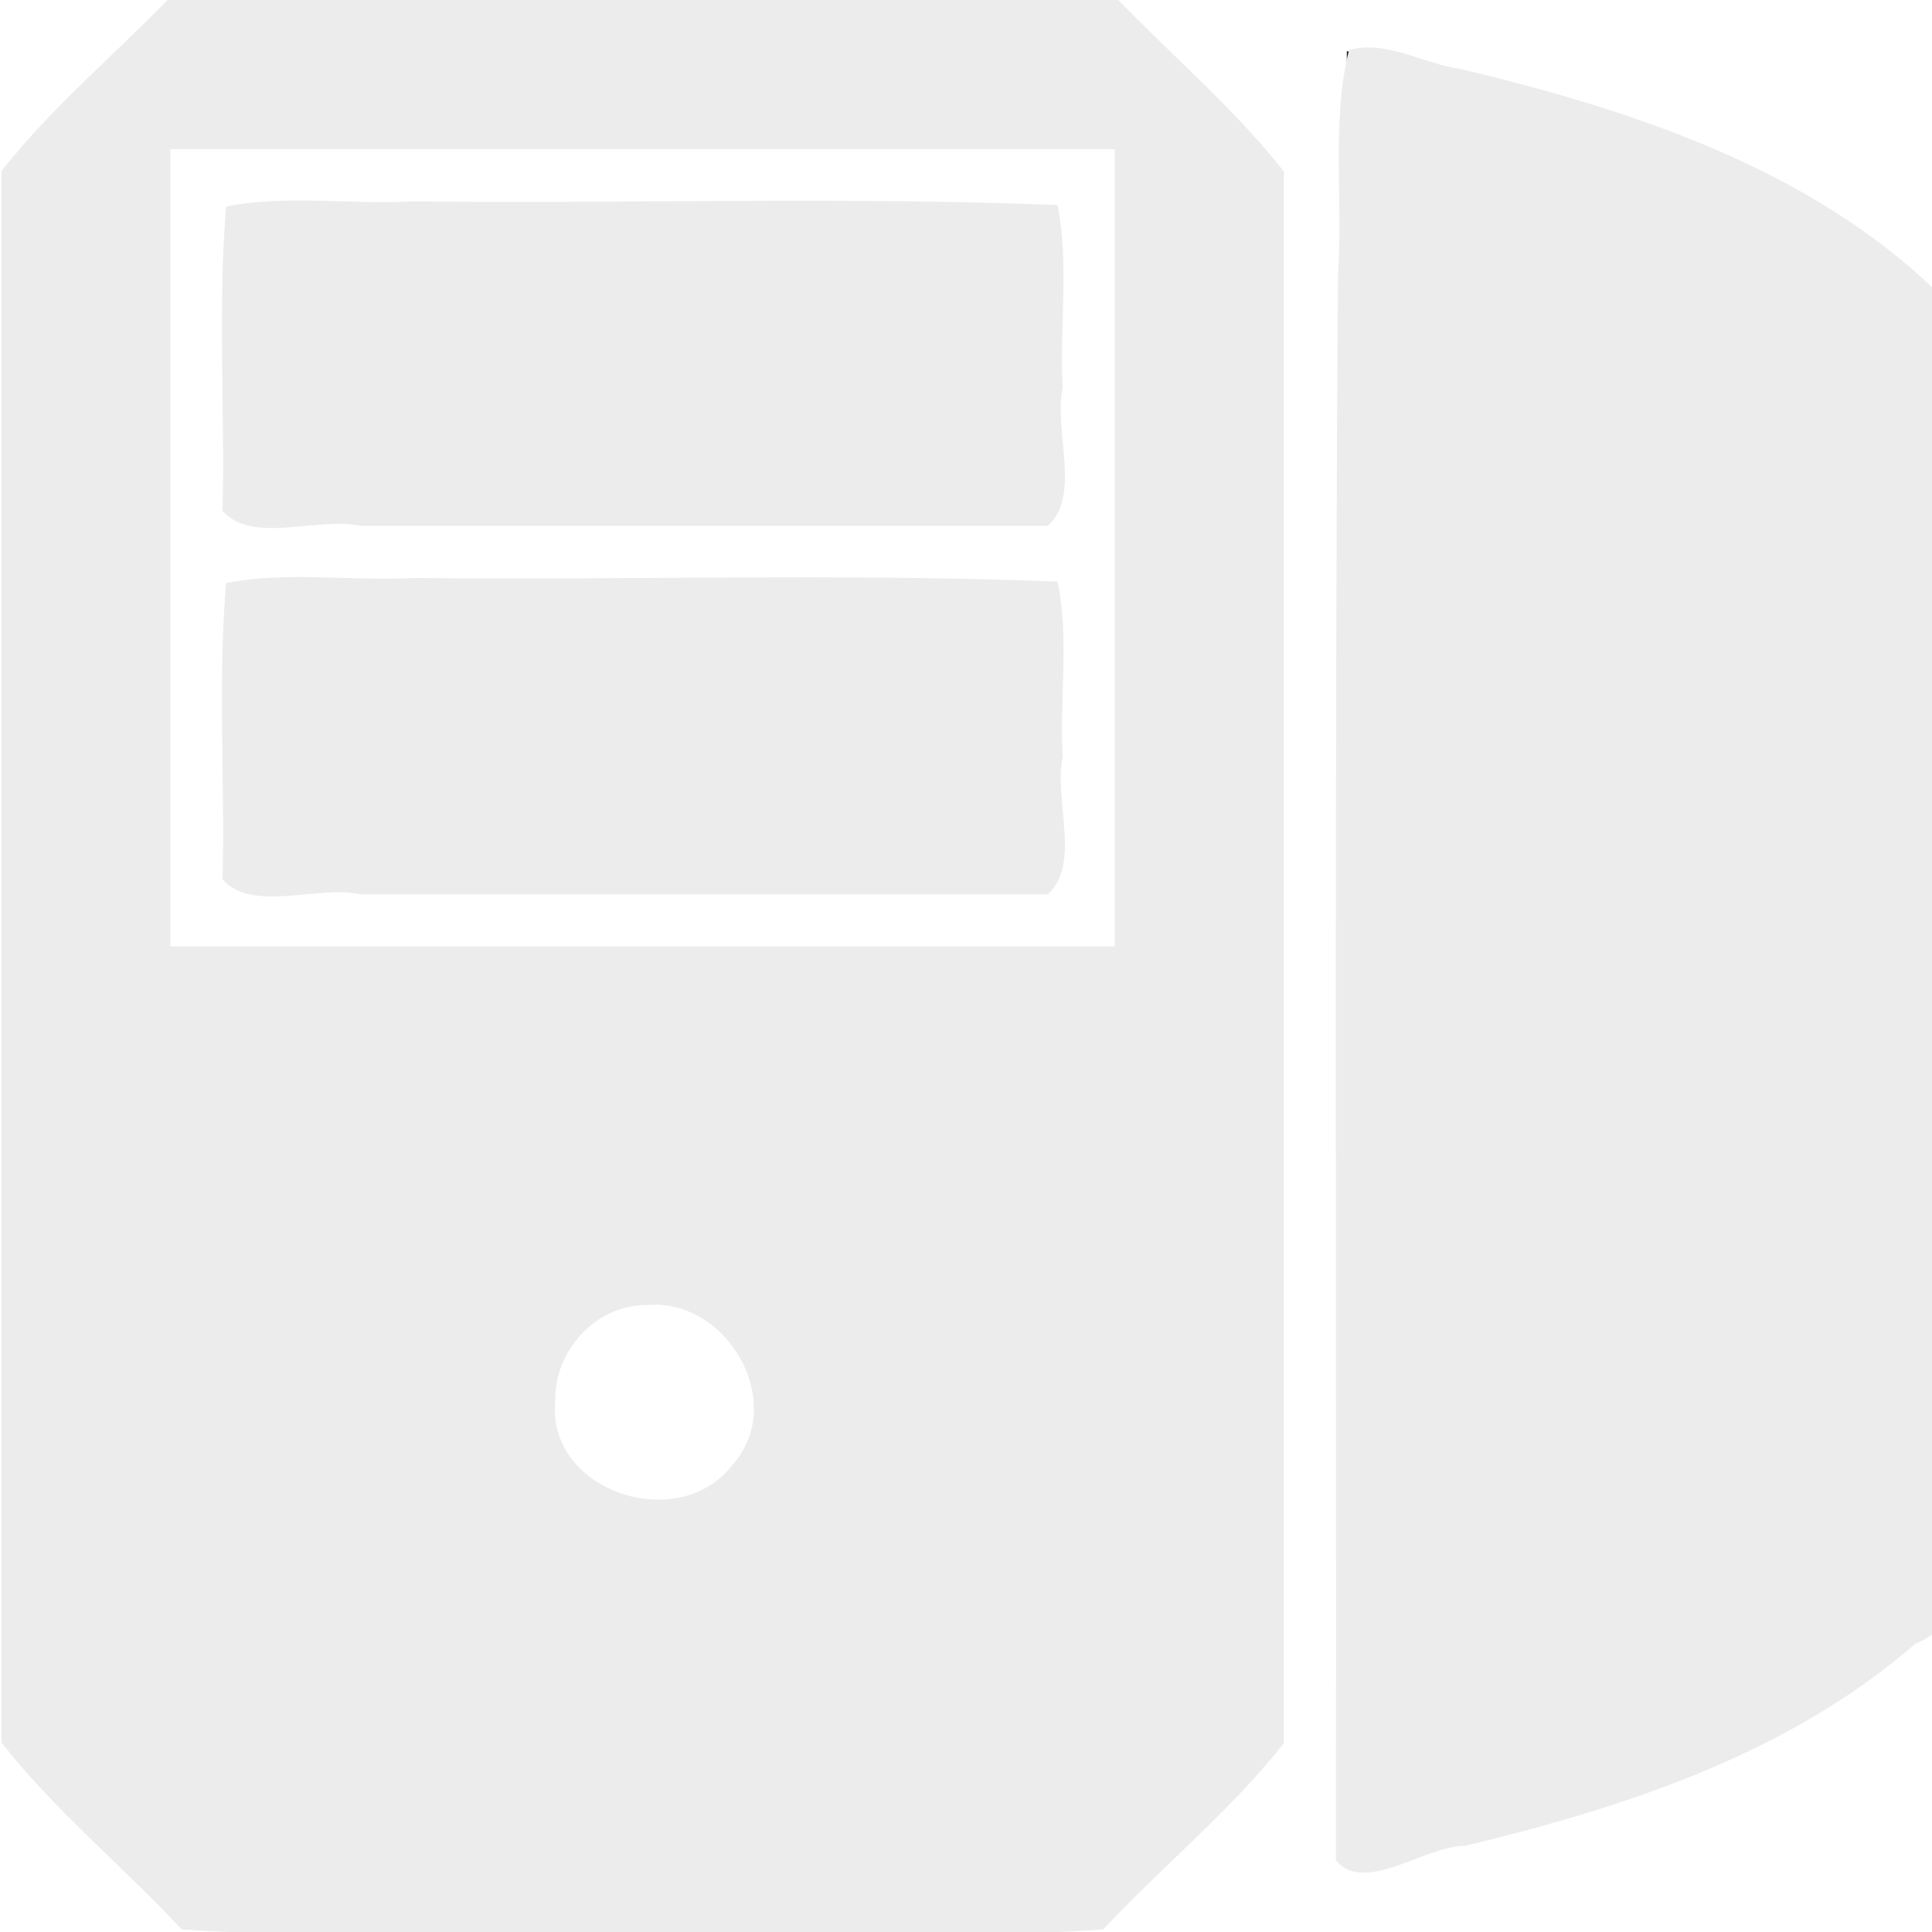
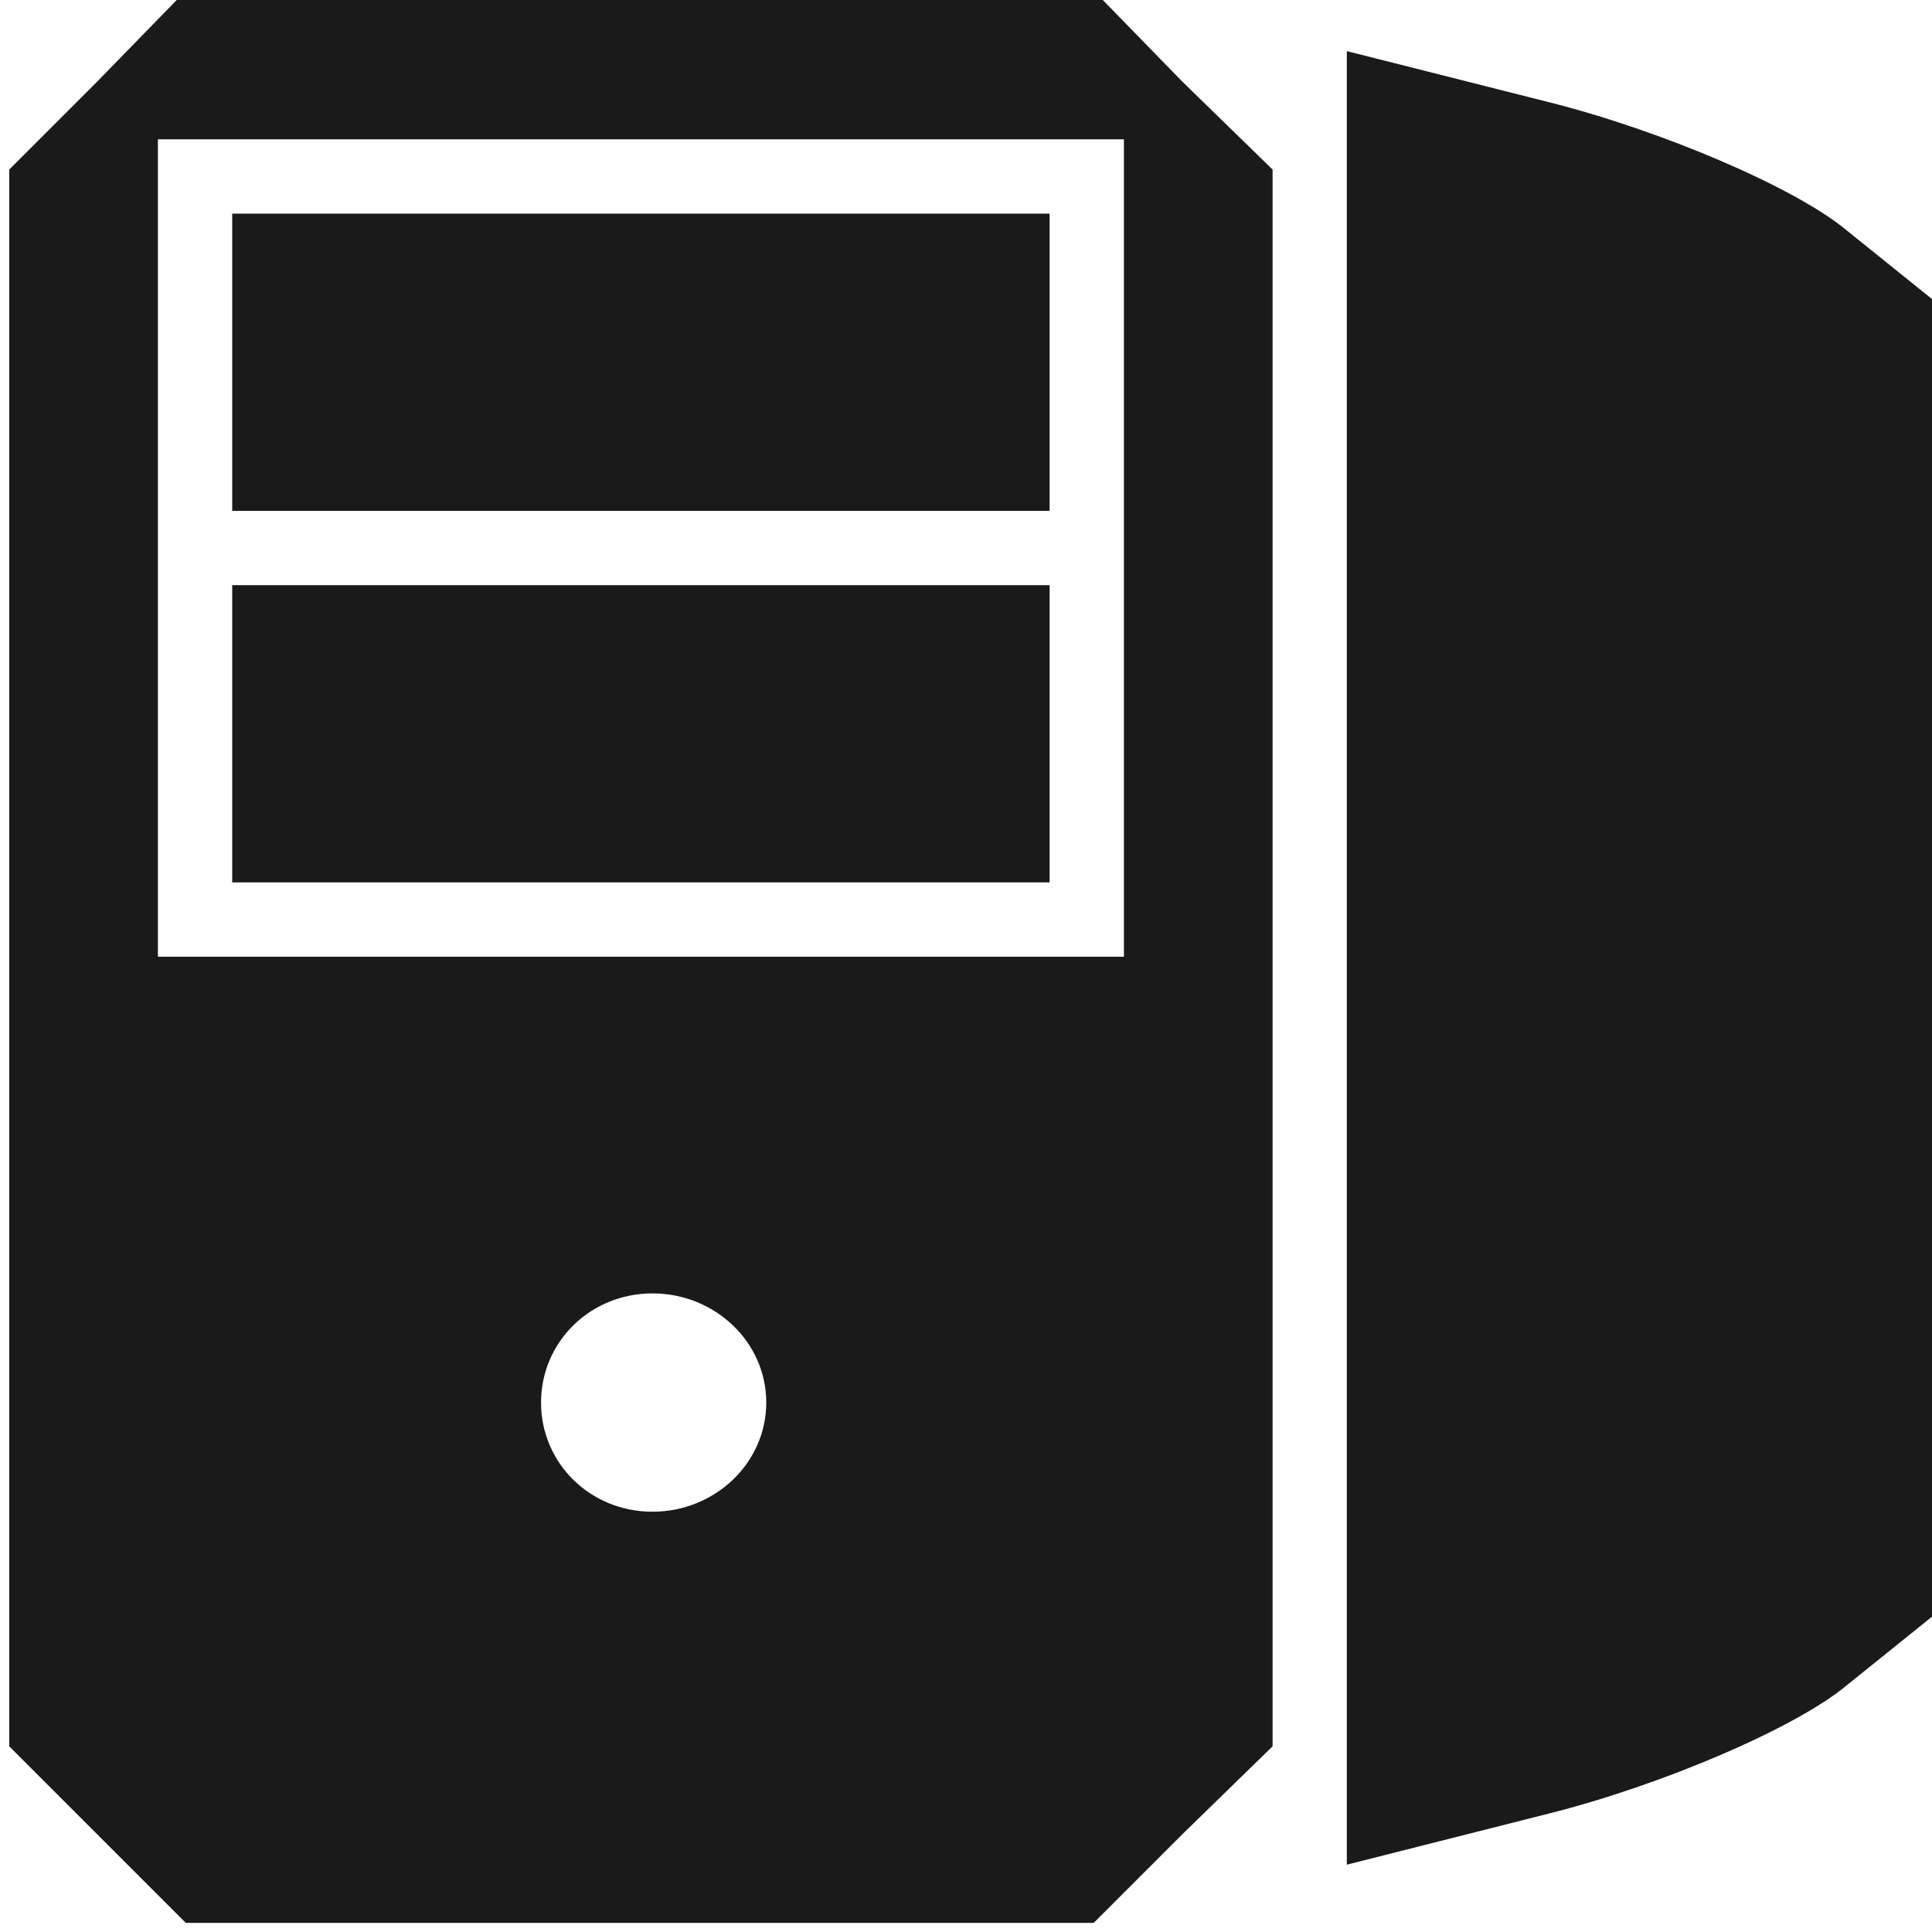
<svg xmlns="http://www.w3.org/2000/svg" id="svg3023" version="1.1" width="26" height="26">
  <defs id="defs3027" />
  <path style="fill:#1a1a1a" d="m 2.5,-0.125 -1.188,1.219 -1.188,1.188 0,10.594 0,10.625 1.188,1.188 1.188,1.188 6.125,0 6.094,0 1.188,-1.188 1.219,-1.188 0,-10.625 0,-10.594 -1.219,-1.188 -1.188,-1.219 -6.094,0 -6.125,0 z m 15.625,0.812 0,12.188 0,12.219 2.719,-0.688 c 1.509,-0.379 3.309,-1.146 4,-1.719 l 1.281,-1.031 0,-8.781 0,-8.75 -1.281,-1.031 c -0.691,-0.573 -2.491,-1.34 -4,-1.719 L 18.125,0.688 z m -16,1.188 6.5,0 6.5,0 0,5.5 0,5.5 -6.5,0 -6.5,0 0,-5.5 0,-5.5 z m 1,1 0,2 0,2 5.5,0 5.5,0 0,-2 0,-2 -5.5,0 -5.5,0 z m 0,5 0,2 0,2 5.5,0 5.5,0 0,-2 0,-2 -5.5,0 -5.5,0 z m 5.656,9.531 c 0.839,0 1.531,0.653 1.531,1.469 0,0.815 -0.692,1.469 -1.531,1.469 -0.839,0 -1.5,-0.653 -1.5,-1.469 0,-0.815 0.661,-1.469 1.5,-1.469 z" id="path3896" />
-   <path style="fill:#ececec;fill-opacity:1" d="m 18.154,0.675 c -0.24,0.964 -0.077,2.028 -0.148,3.026 -0.05,7.112 -0.018,14.223 -0.028,21.335 0.392,0.467 1.196,-0.2 1.744,-0.196 2.167,-0.525 4.338,-1.233 6.053,-2.718 0.859,-0.344 0.437,-1.34 0.534,-2.044 0,-5.301 0,-10.602 0,-15.902 C 24.587,2.341 22.072,1.507 19.665,0.93 19.172,0.867 18.644,0.528 18.154,0.675 z" id="path3064" />
-   <path style="fill:#ececec;fill-opacity:1" d="M 2.451,-0.206 C 1.659,0.642 0.73,1.397 0.021,2.3 c 0,7.051 0,14.102 0,21.153 0.709,0.904 1.633,1.664 2.424,2.513 2.08,0.137 4.211,0.019 6.311,0.059 2.026,-0.039 4.083,0.078 6.09,-0.059 0.792,-0.848 1.721,-1.603 2.431,-2.506 0,-7.051 0,-14.102 0,-21.153 -0.709,-0.904 -1.633,-1.664 -2.424,-2.513 -2.08,-0.137 -4.211,-0.019 -6.311,-0.059 -2.025,0.039 -4.085,-0.078 -6.09,0.059 z M 8.648,2.008 c 2.118,0 4.237,0 6.355,0 0,3.576 0,7.152 0,10.728 -4.237,0 -8.474,0 -12.711,0 0,-3.576 0,-7.152 0,-10.728 2.118,0 4.237,0 6.355,0 z m 0.052,15.555 c 1.083,-0.104 1.912,1.32 1.15,2.159 -0.715,0.924 -2.484,0.359 -2.379,-0.861 -0.015,-0.677 0.54,-1.299 1.229,-1.298 z" id="path3066" />
-   <path style="fill:#ececec;fill-opacity:1" d="m 3.043,7.847 c -0.113,1.312 -0.015,2.661 -0.048,3.987 0.404,0.452 1.27,0.077 1.852,0.2 3.085,0 6.169,0 9.254,0 0.452,-0.404 0.077,-1.27 0.2,-1.852 -0.045,-0.78 0.092,-1.6 -0.069,-2.355 C 11.36,7.713 8.45,7.81 5.564,7.778 4.732,7.824 3.849,7.685 3.043,7.847 z" id="path3068" />
-   <path style="fill:#ececec;fill-opacity:1" d="m 3.043,2.779 c -0.113,1.348 -0.015,2.734 -0.048,4.097 0.404,0.452 1.27,0.077 1.852,0.2 3.085,0 6.169,0 9.254,0 0.452,-0.404 0.077,-1.27 0.2,-1.852 -0.044,-0.817 0.089,-1.673 -0.069,-2.465 C 11.36,2.645 8.45,2.742 5.564,2.71 4.732,2.757 3.849,2.617 3.043,2.779 z" id="path3070" />
</svg>
